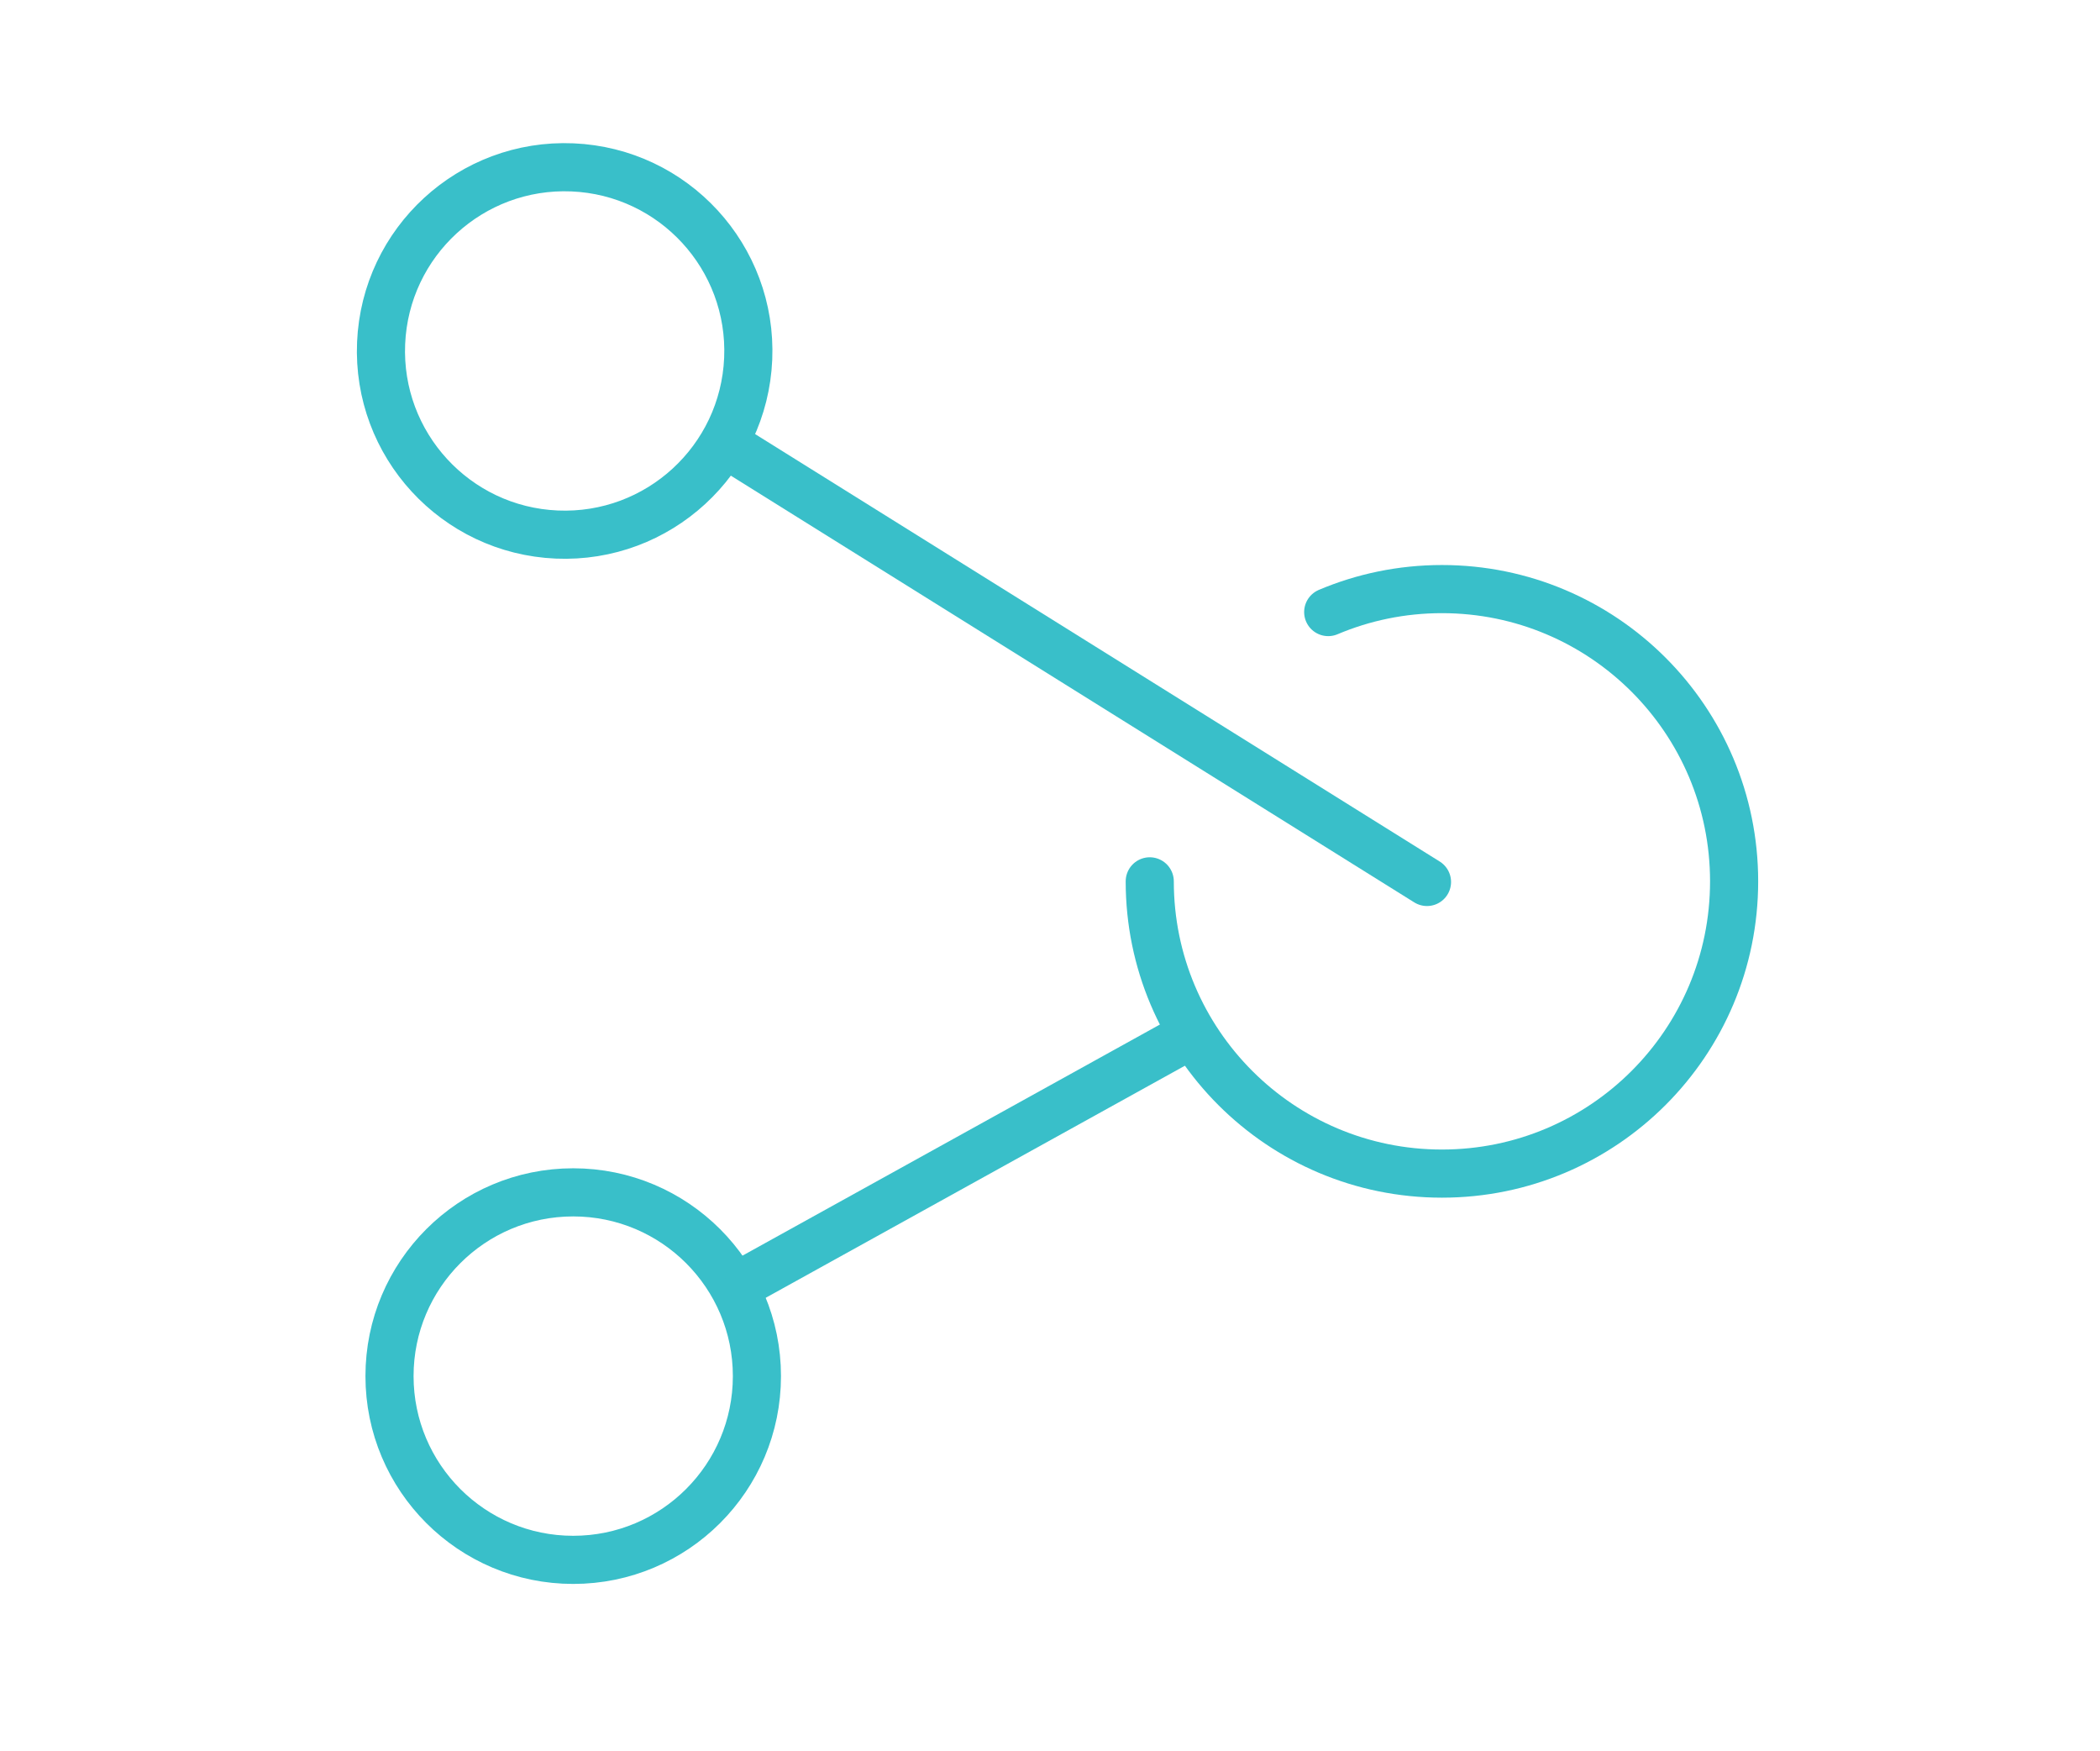
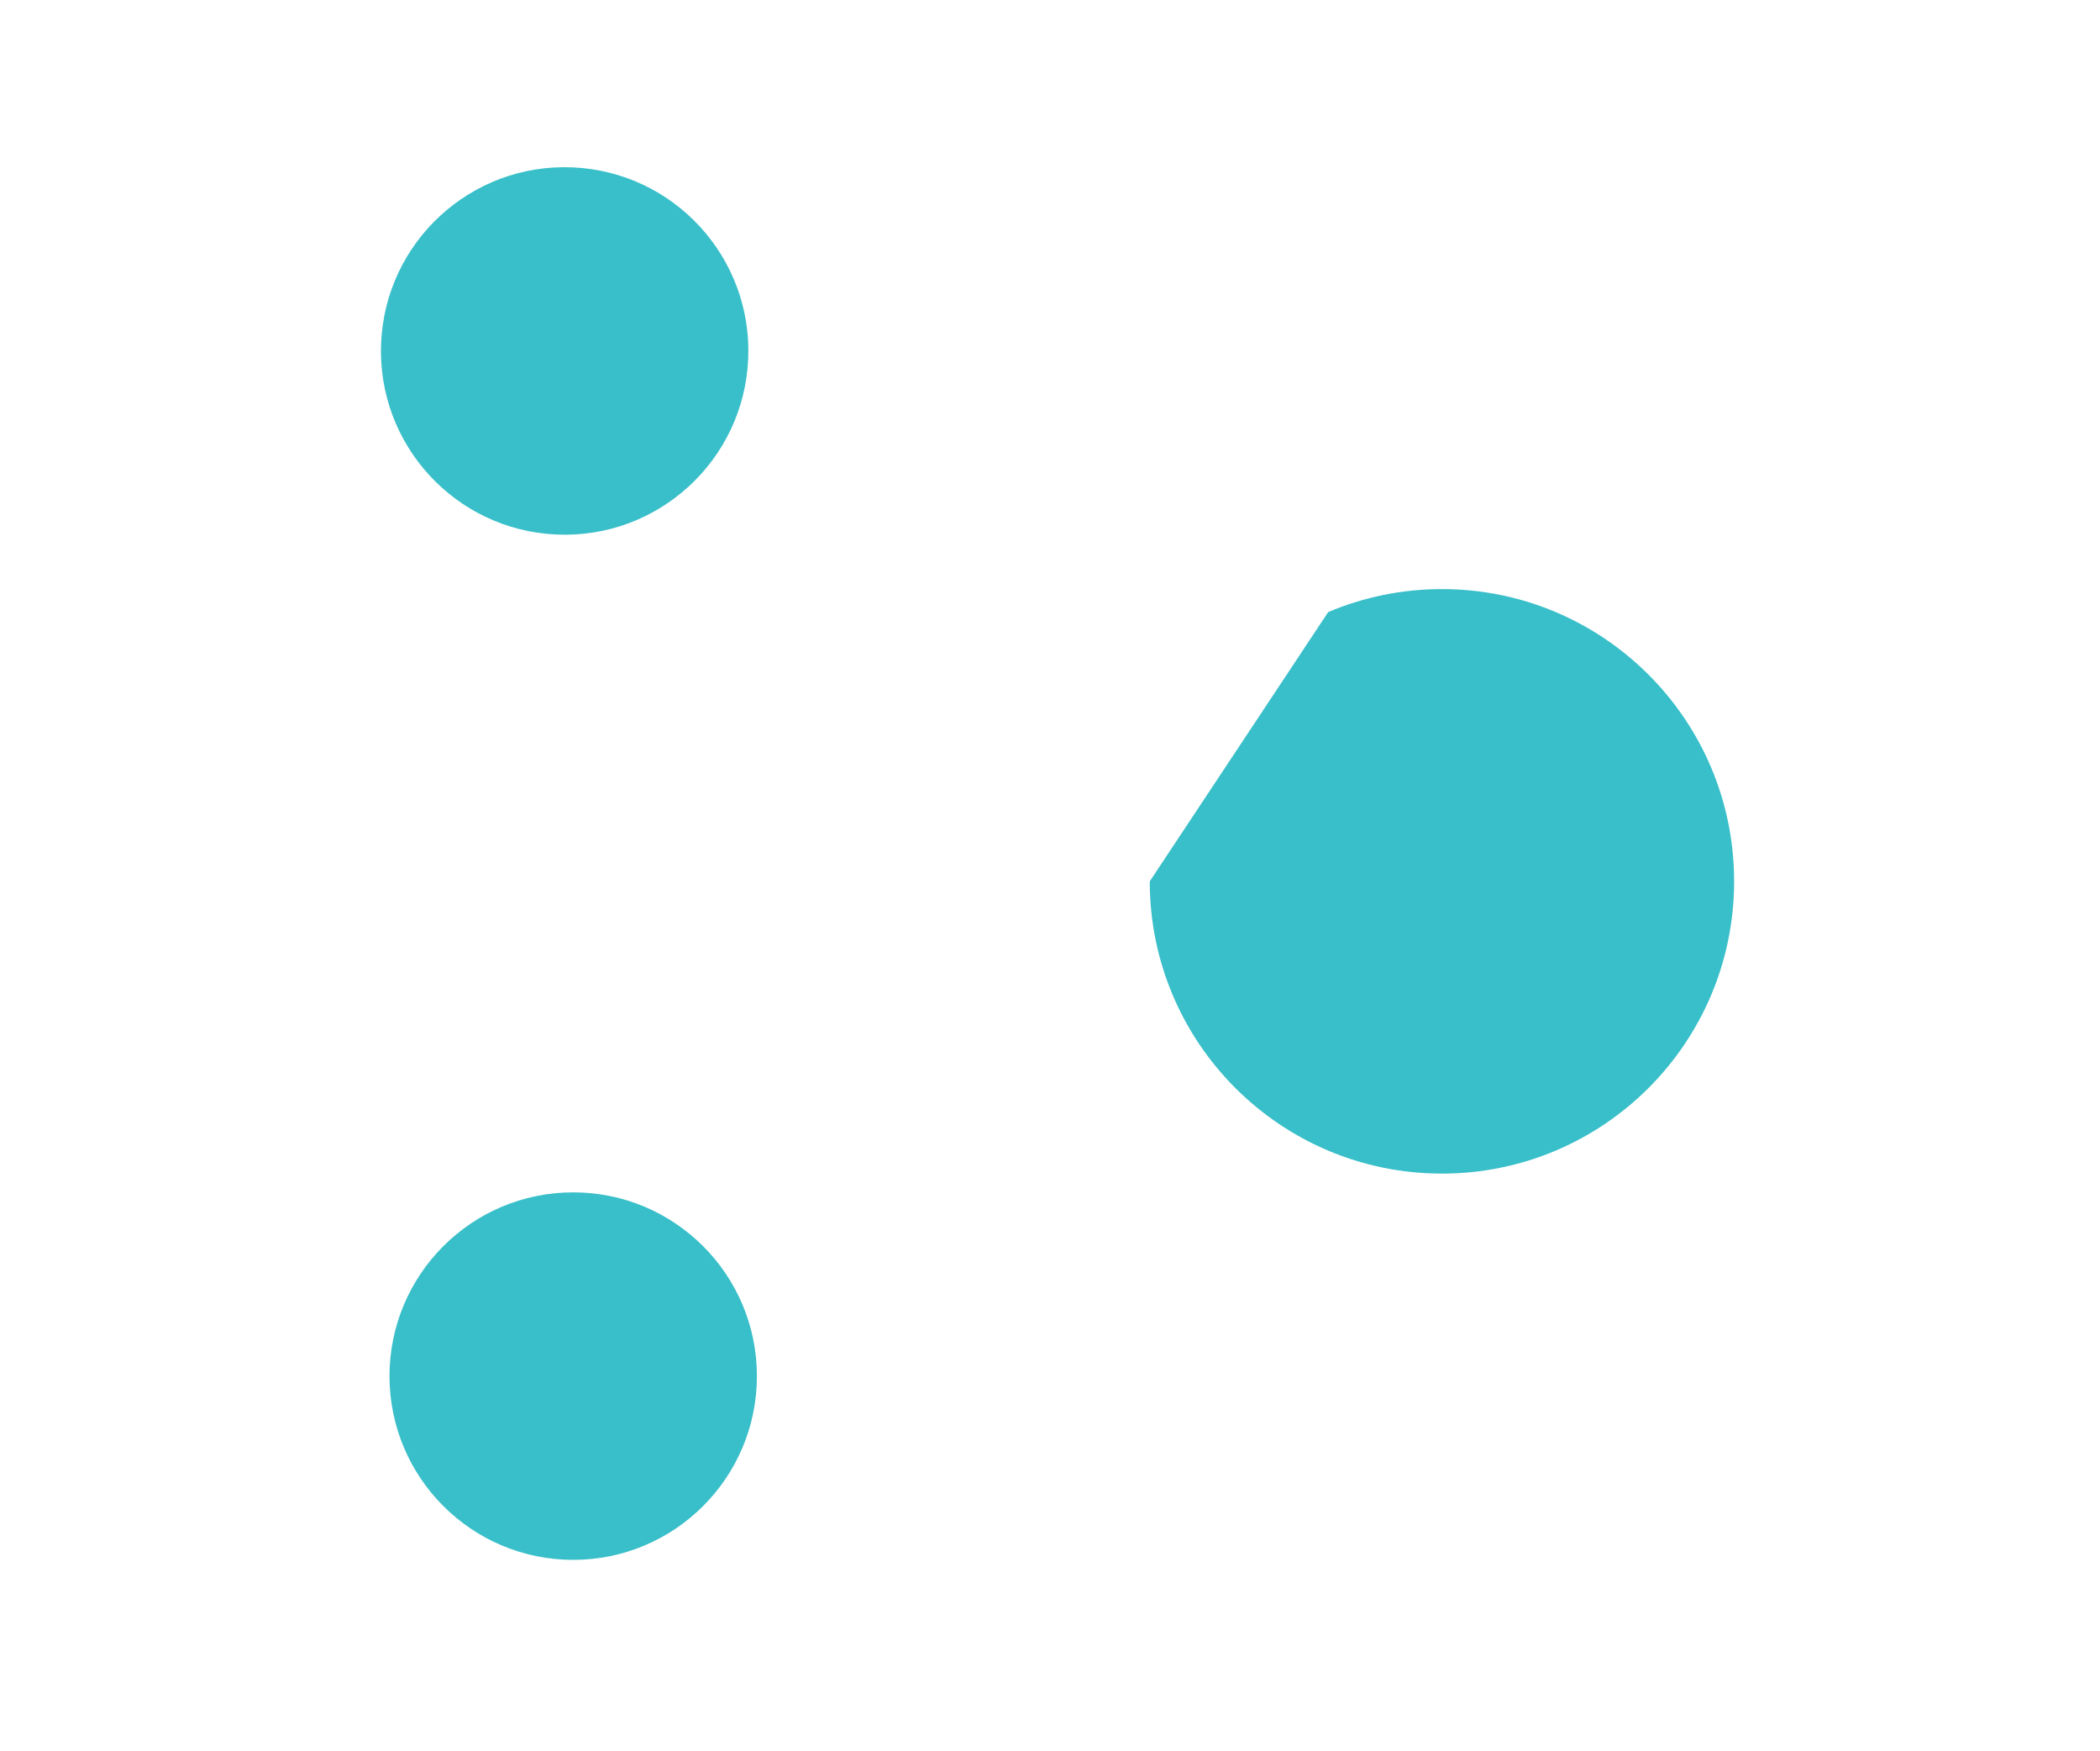
<svg xmlns="http://www.w3.org/2000/svg" version="1.1" id="Layer_1" x="0px" y="0px" viewBox="0 0 96 80" style="enable-background:new 0 0 96 80;" xml:space="preserve">
  <g>
    <rect style="fill:none;" width="96" height="80" />
    <g>
      <g>
-         <path style="fill:none;stroke:#39BFC9;stroke-width:2.2;stroke-linecap:round;stroke-linejoin:round;stroke-miterlimit:10;" d="     M60.718,27.973c1.598-0.676,3.355-1.05,5.199-1.05c7.377,0,13.357,5.98,13.357,13.357s-5.98,13.357-13.357,13.357     S52.56,47.657,52.56,40.28" />
-         <ellipse transform="matrix(0.0427 -0.9991 0.9991 0.0427 8.6839 41.1447)" style="fill:none;stroke:#39BFC9;stroke-width:2.2;stroke-linecap:round;stroke-linejoin:round;stroke-miterlimit:10;" cx="25.813" cy="16.041" rx="8.398" ry="8.398" />
-         <circle style="fill:none;stroke:#39BFC9;stroke-width:2.2;stroke-linecap:round;stroke-linejoin:round;stroke-miterlimit:10;" cx="26.204" cy="62.892" r="8.398" />
-         <line style="fill:none;stroke:#39BFC9;stroke-width:2.2;stroke-linecap:round;stroke-linejoin:round;stroke-miterlimit:10;" x1="65.234" y1="40.308" x2="33.433" y2="20.457" />
-         <line style="fill:none;stroke:#39BFC9;stroke-width:2.2;stroke-linecap:round;stroke-linejoin:round;stroke-miterlimit:10;" x1="53.946" y1="47.571" x2="34.276" y2="58.459" />
+         <path style="fill:#39BFC9;fill-width:2.2;fill-linecap:round;fill-linejoin:round;fill-miterlimit:10;" d="     M60.718,27.973c1.598-0.676,3.355-1.05,5.199-1.05c7.377,0,13.357,5.98,13.357,13.357s-5.98,13.357-13.357,13.357     S52.56,47.657,52.56,40.28" />
+         <ellipse transform="matrix(0.0427 -0.9991 0.9991 0.0427 8.6839 41.1447)" style="fill:#39BFC9;fill-width:2.2;fill-linecap:round;fill-linejoin:round;fill-miterlimit:10;" cx="25.813" cy="16.041" rx="8.398" ry="8.398" />
+         <circle style="fill:#39BFC9;fill-width:2.2;fill-linecap:round;fill-linejoin:round;fill-miterlimit:10;" cx="26.204" cy="62.892" r="8.398" />
+         <line style="fill:#39BFC9;fill-width:2.2;fill-linecap:round;fill-linejoin:round;fill-miterlimit:10;" x1="65.234" y1="40.308" x2="33.433" y2="20.457" />
+         <line style="fill:#39BFC9;fill-width:2.2;fill-linecap:round;fill-linejoin:round;fill-miterlimit:10;" x1="53.946" y1="47.571" x2="34.276" y2="58.459" />
      </g>
    </g>
  </g>
</svg>
